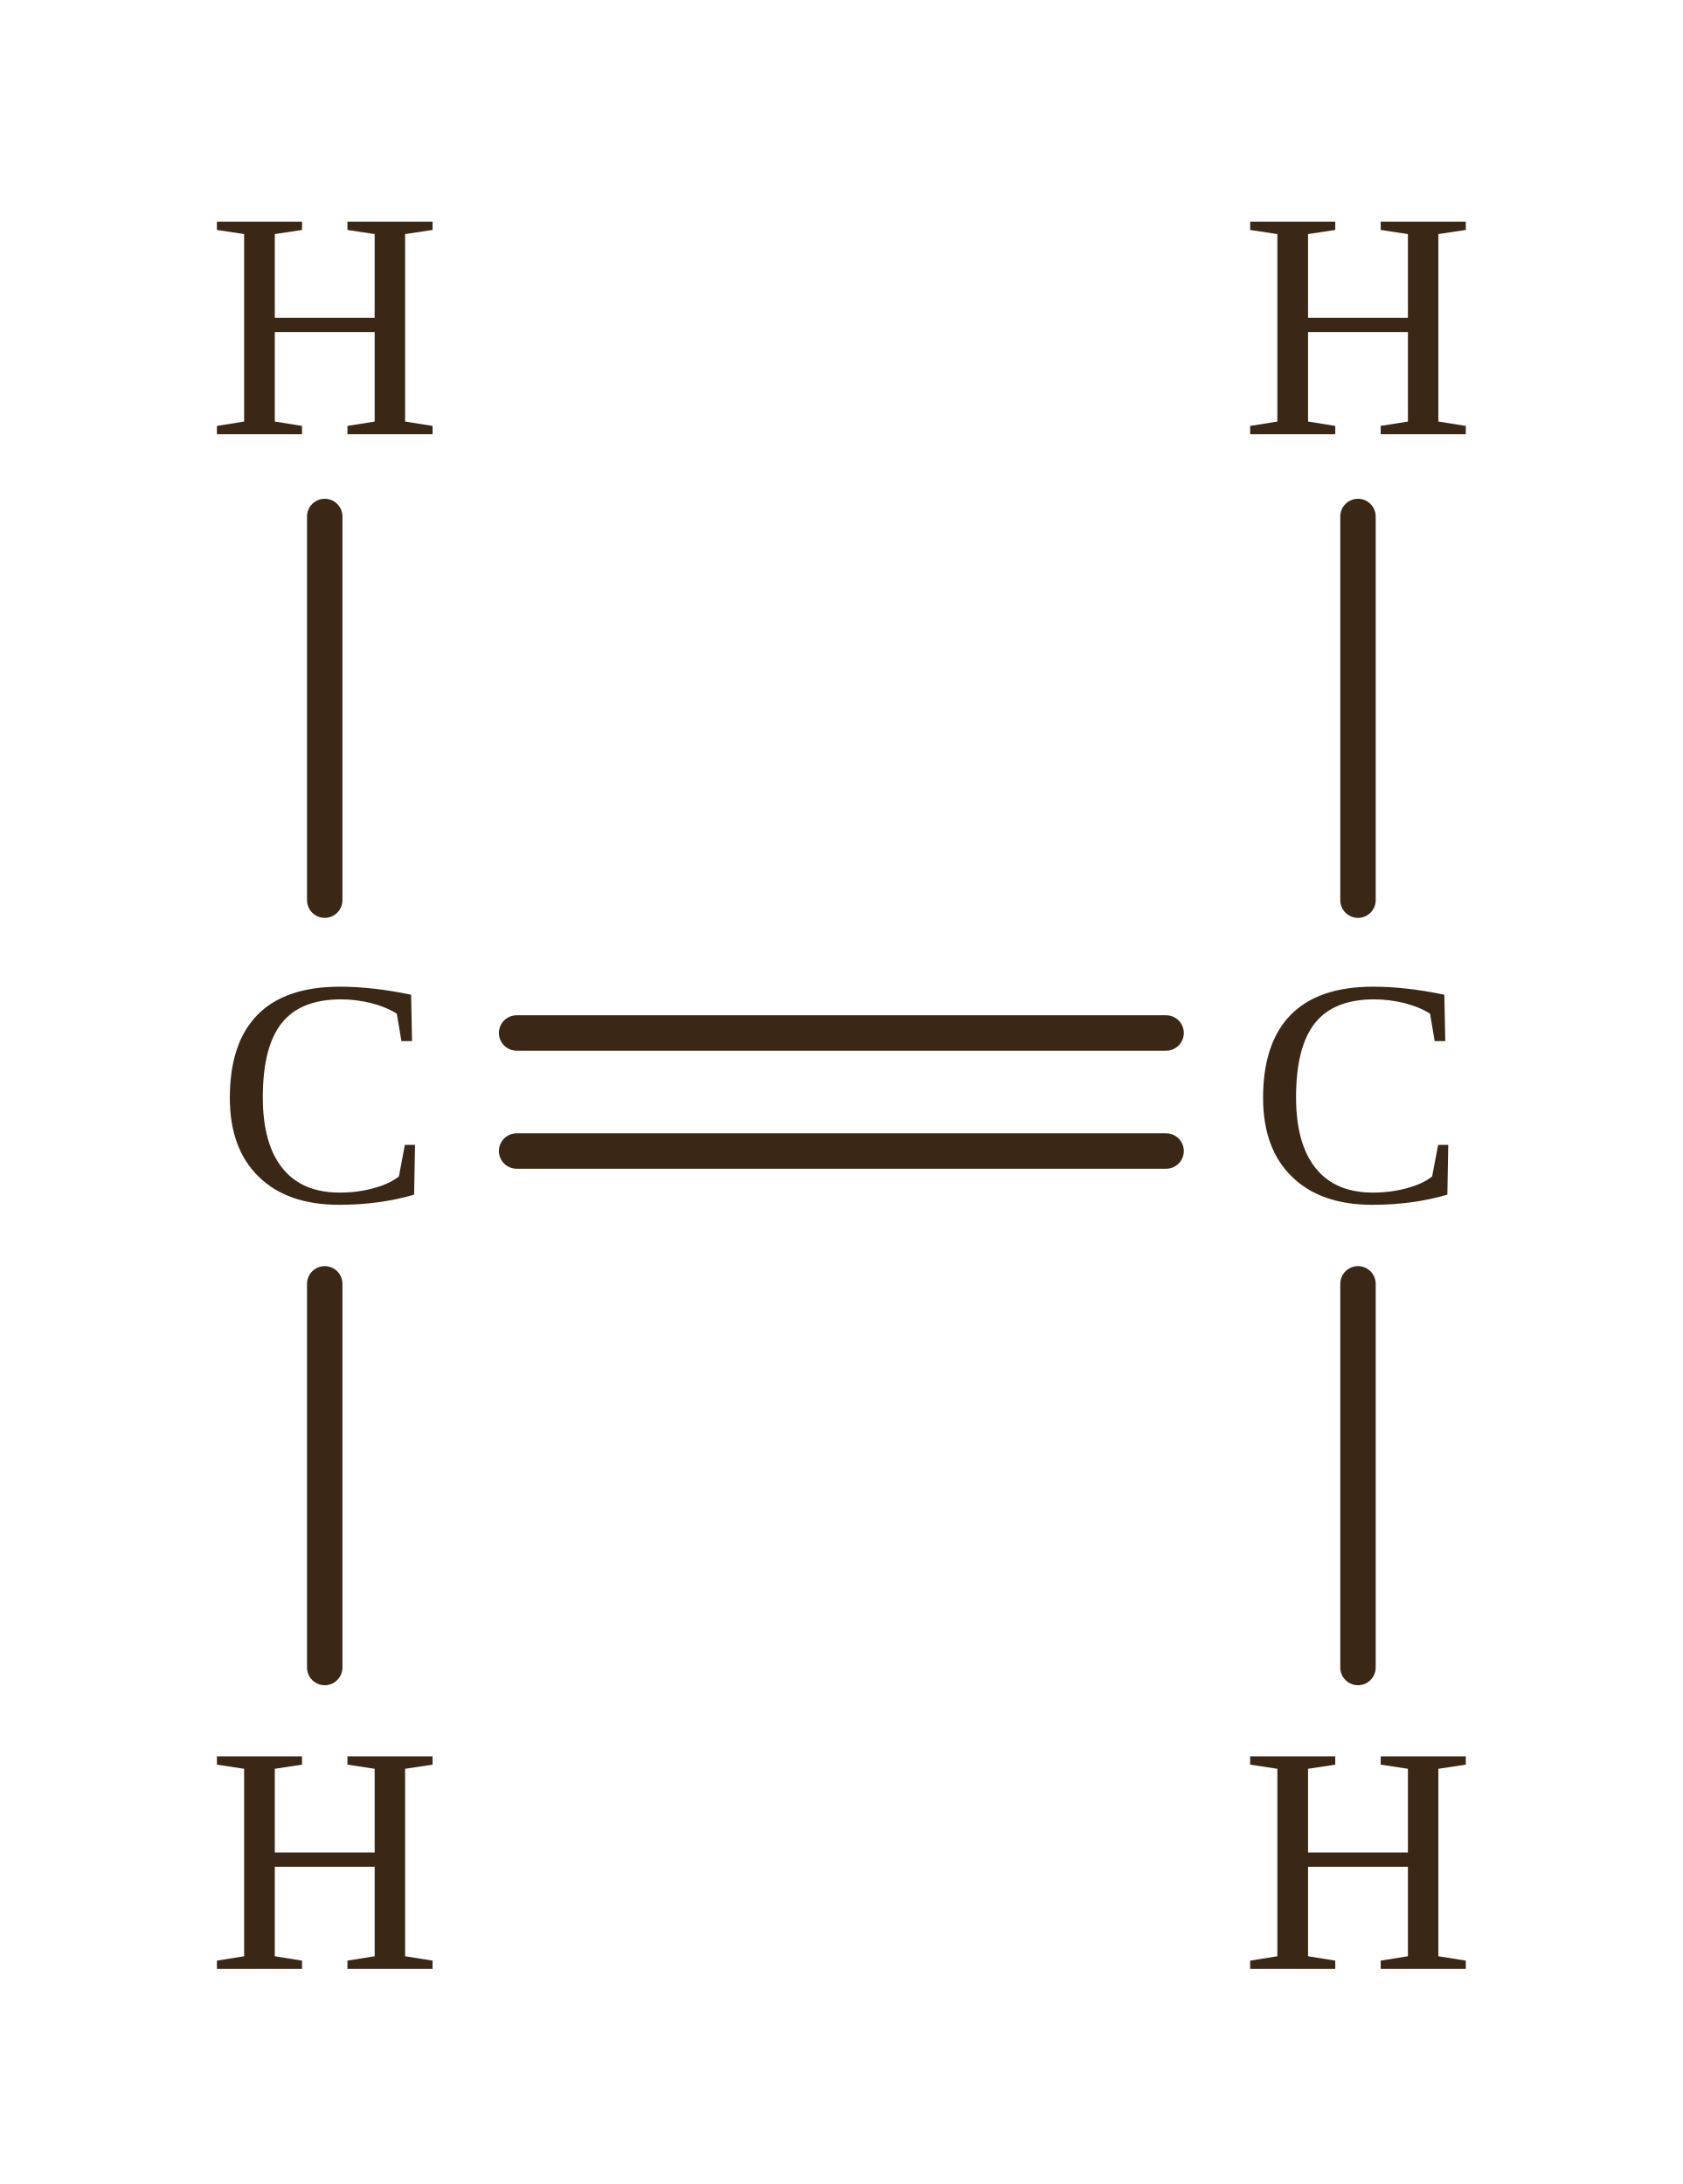
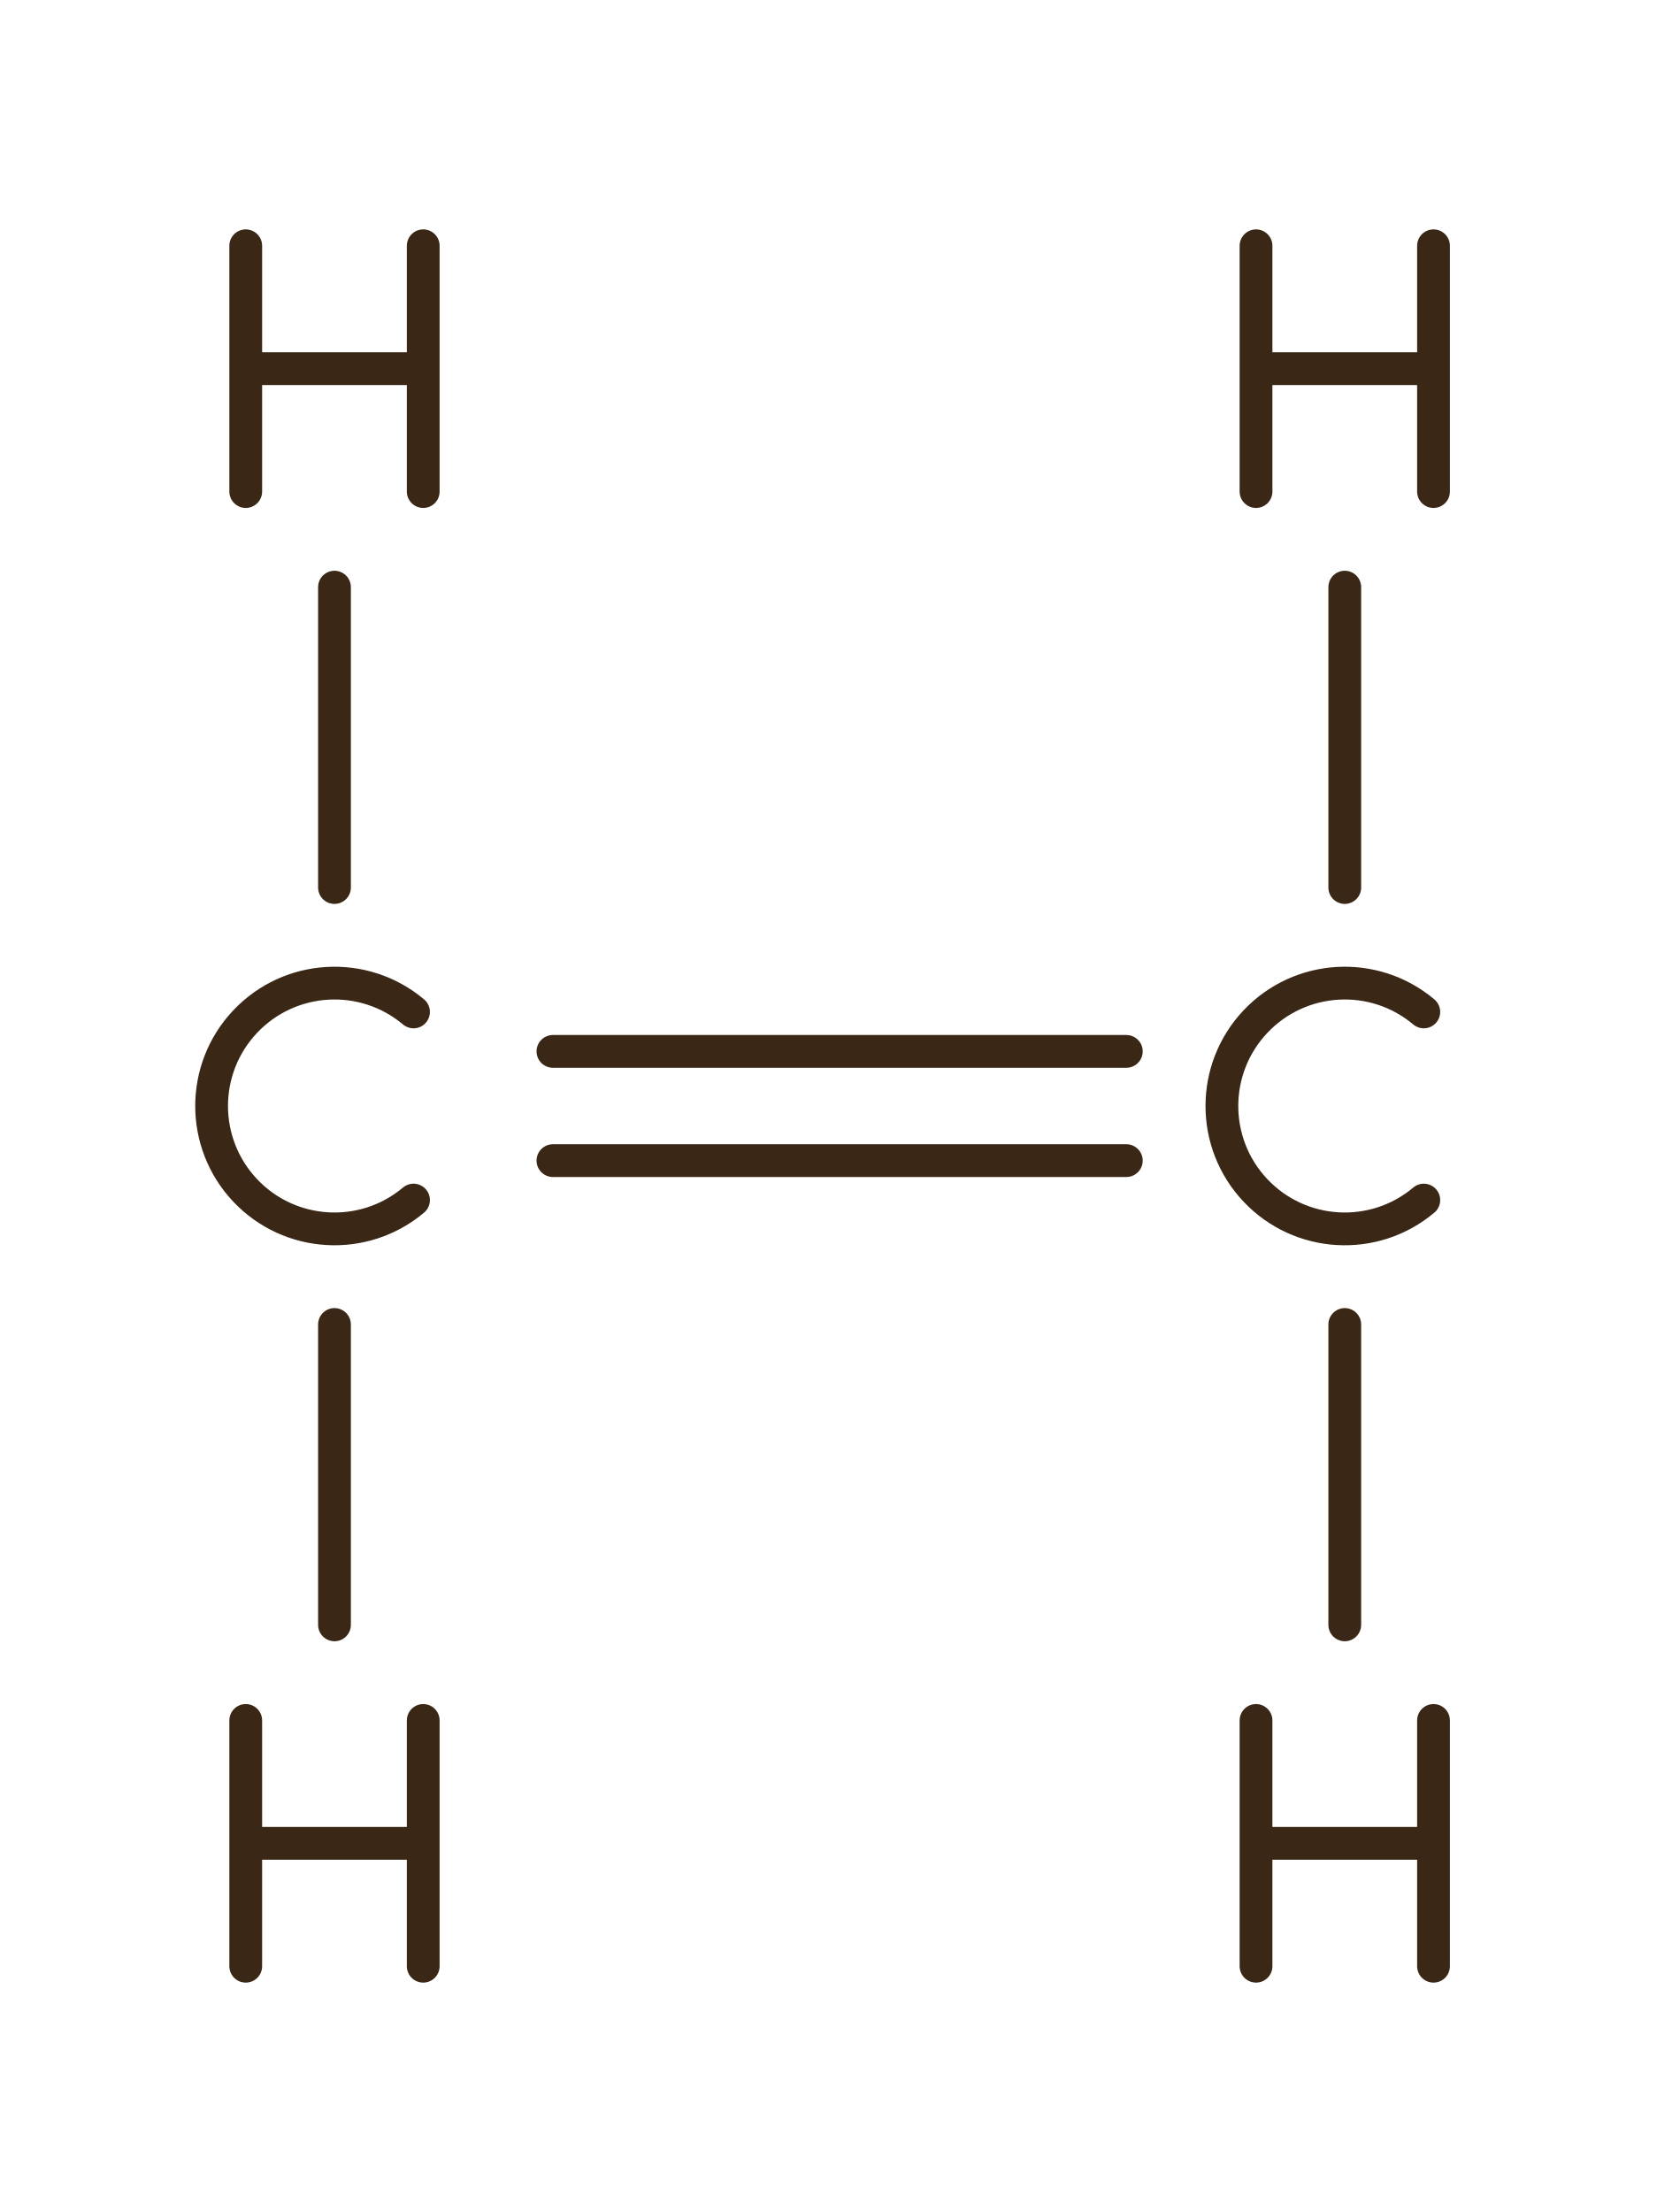
- <svg xmlns="http://www.w3.org/2000/svg" viewBox="-22 -74 114 148" width="114" height="148">
-   <g stroke="#3a2716" stroke-width="2.4" stroke-linecap="round">
-     <line x1="13.0" y1="-4.0" x2="57.0" y2="-4.0" />
-     <line x1="13.0" y1="4.0" x2="57.0" y2="4.0" />
-     <line x1="0.0" y1="-13.0" x2="0.0" y2="-39.0" />
-     <line x1="0.0" y1="13.0" x2="0.0" y2="39.0" />
-     <line x1="70.0" y1="-13.0" x2="70.0" y2="-39.0" />
-     <line x1="70.0" y1="13.0" x2="70.0" y2="39.0" />
-   </g>
-   <g fill="#3a2716" font-family="Georgia, 'Times New Roman', serif" font-size="22" text-anchor="middle" dominant-baseline="central">
-     <text x="0" y="0">C</text>
-     <text x="0" y="-52">H</text>
-     <text x="0" y="52">H</text>
-     <text x="70" y="0">C</text>
-     <text x="70" y="-52">H</text>
-     <text x="70" y="52">H</text>
+ <svg xmlns="http://www.w3.org/2000/svg" viewBox="-24.5 -81.0 123.0 162.0" width="123" height="162">
+   <g fill="none" stroke="#3a2716" stroke-width="2.4" stroke-linecap="round" stroke-linejoin="round">
+     <path d="M16 -4L58 -4" />
+     <path d="M16 4L58 4" />
+     <path d="M0 -16L0.0 -38.0" />
+     <path d="M0 16L0.0 38.0" />
+     <path d="M74 -16L74.0 -38.0" />
+     <path d="M74 16L74.0 38.0" />
+     <path d="M5.79 -6.89A9 9 0 1 0 5.79 6.89" />
+     <path d="M-6.5 -63.0V-45.0M6.5 -63.0V-45.0M-6.5 -54H6.5" />
+     <path d="M-6.5 45.0V63.0M6.5 45.0V63.0M-6.5 54H6.5" />
+     <path d="M79.79 -6.89A9 9 0 1 0 79.79 6.89" />
+     <path d="M67.5 -63.0V-45.0M80.5 -63.0V-45.0M67.5 -54H80.5" />
+     <path d="M67.5 45.0V63.0M80.5 45.0V63.0M67.5 54H80.5" />
  </g>
</svg>
